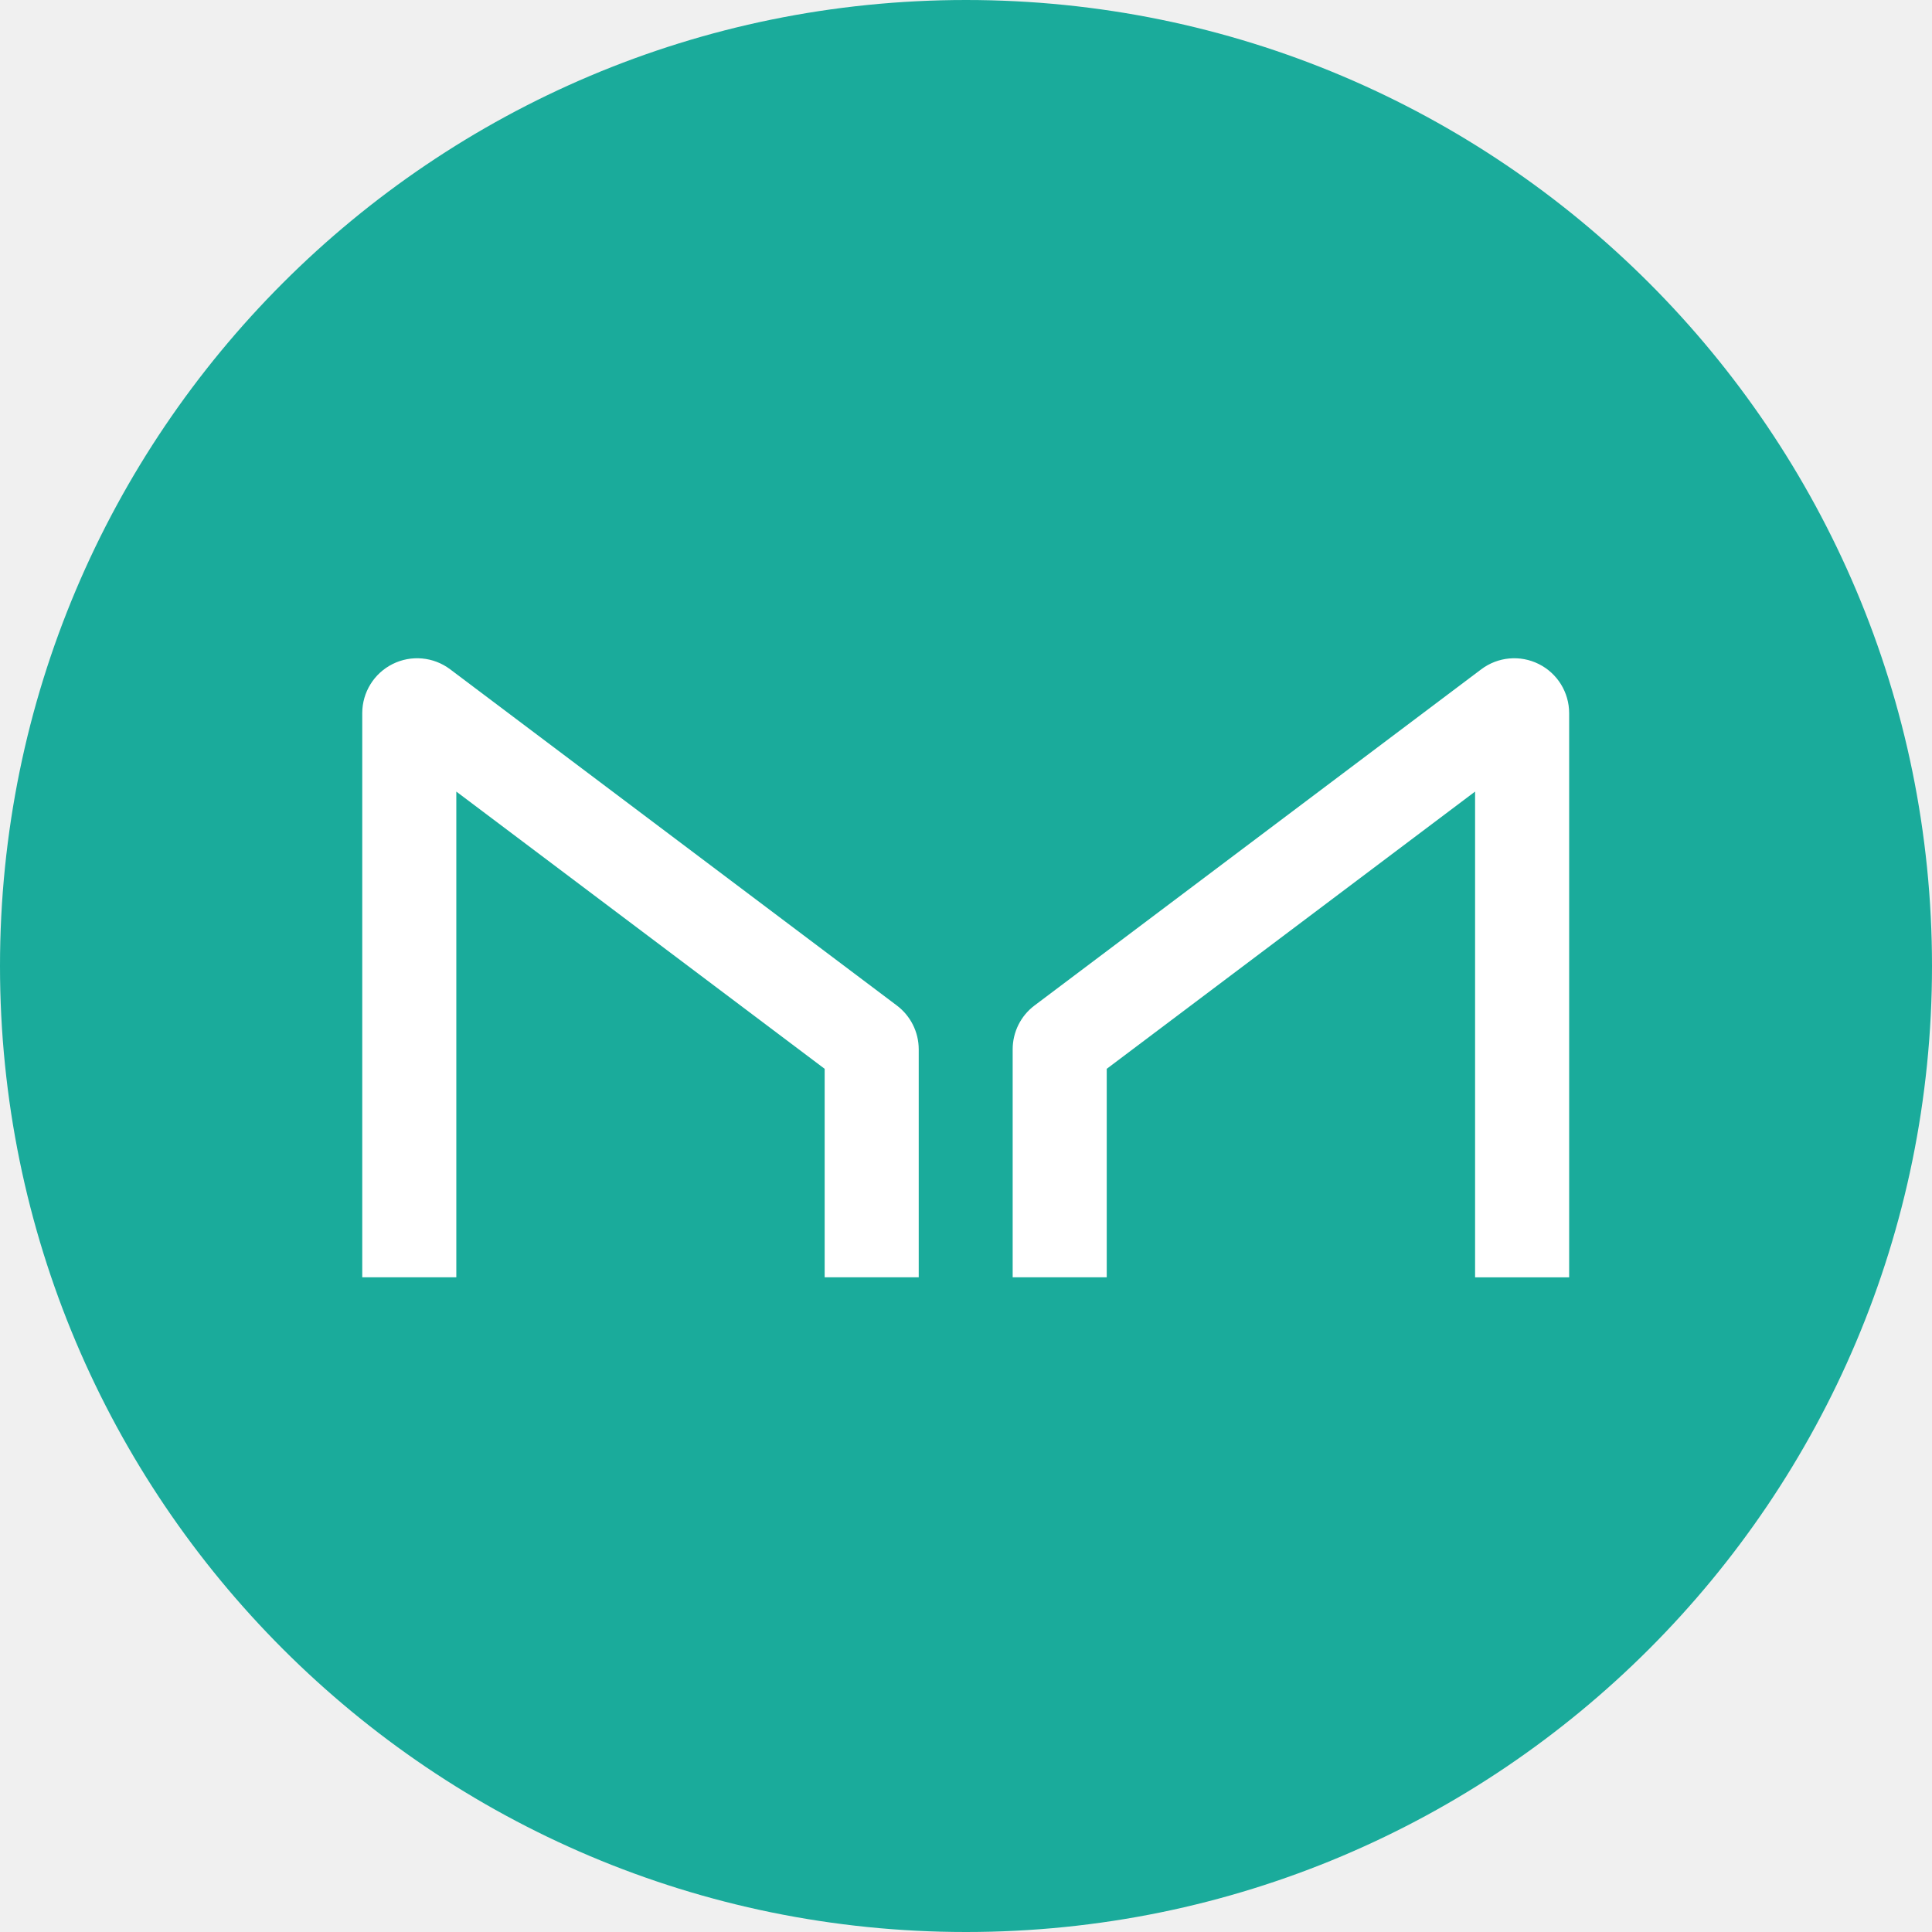
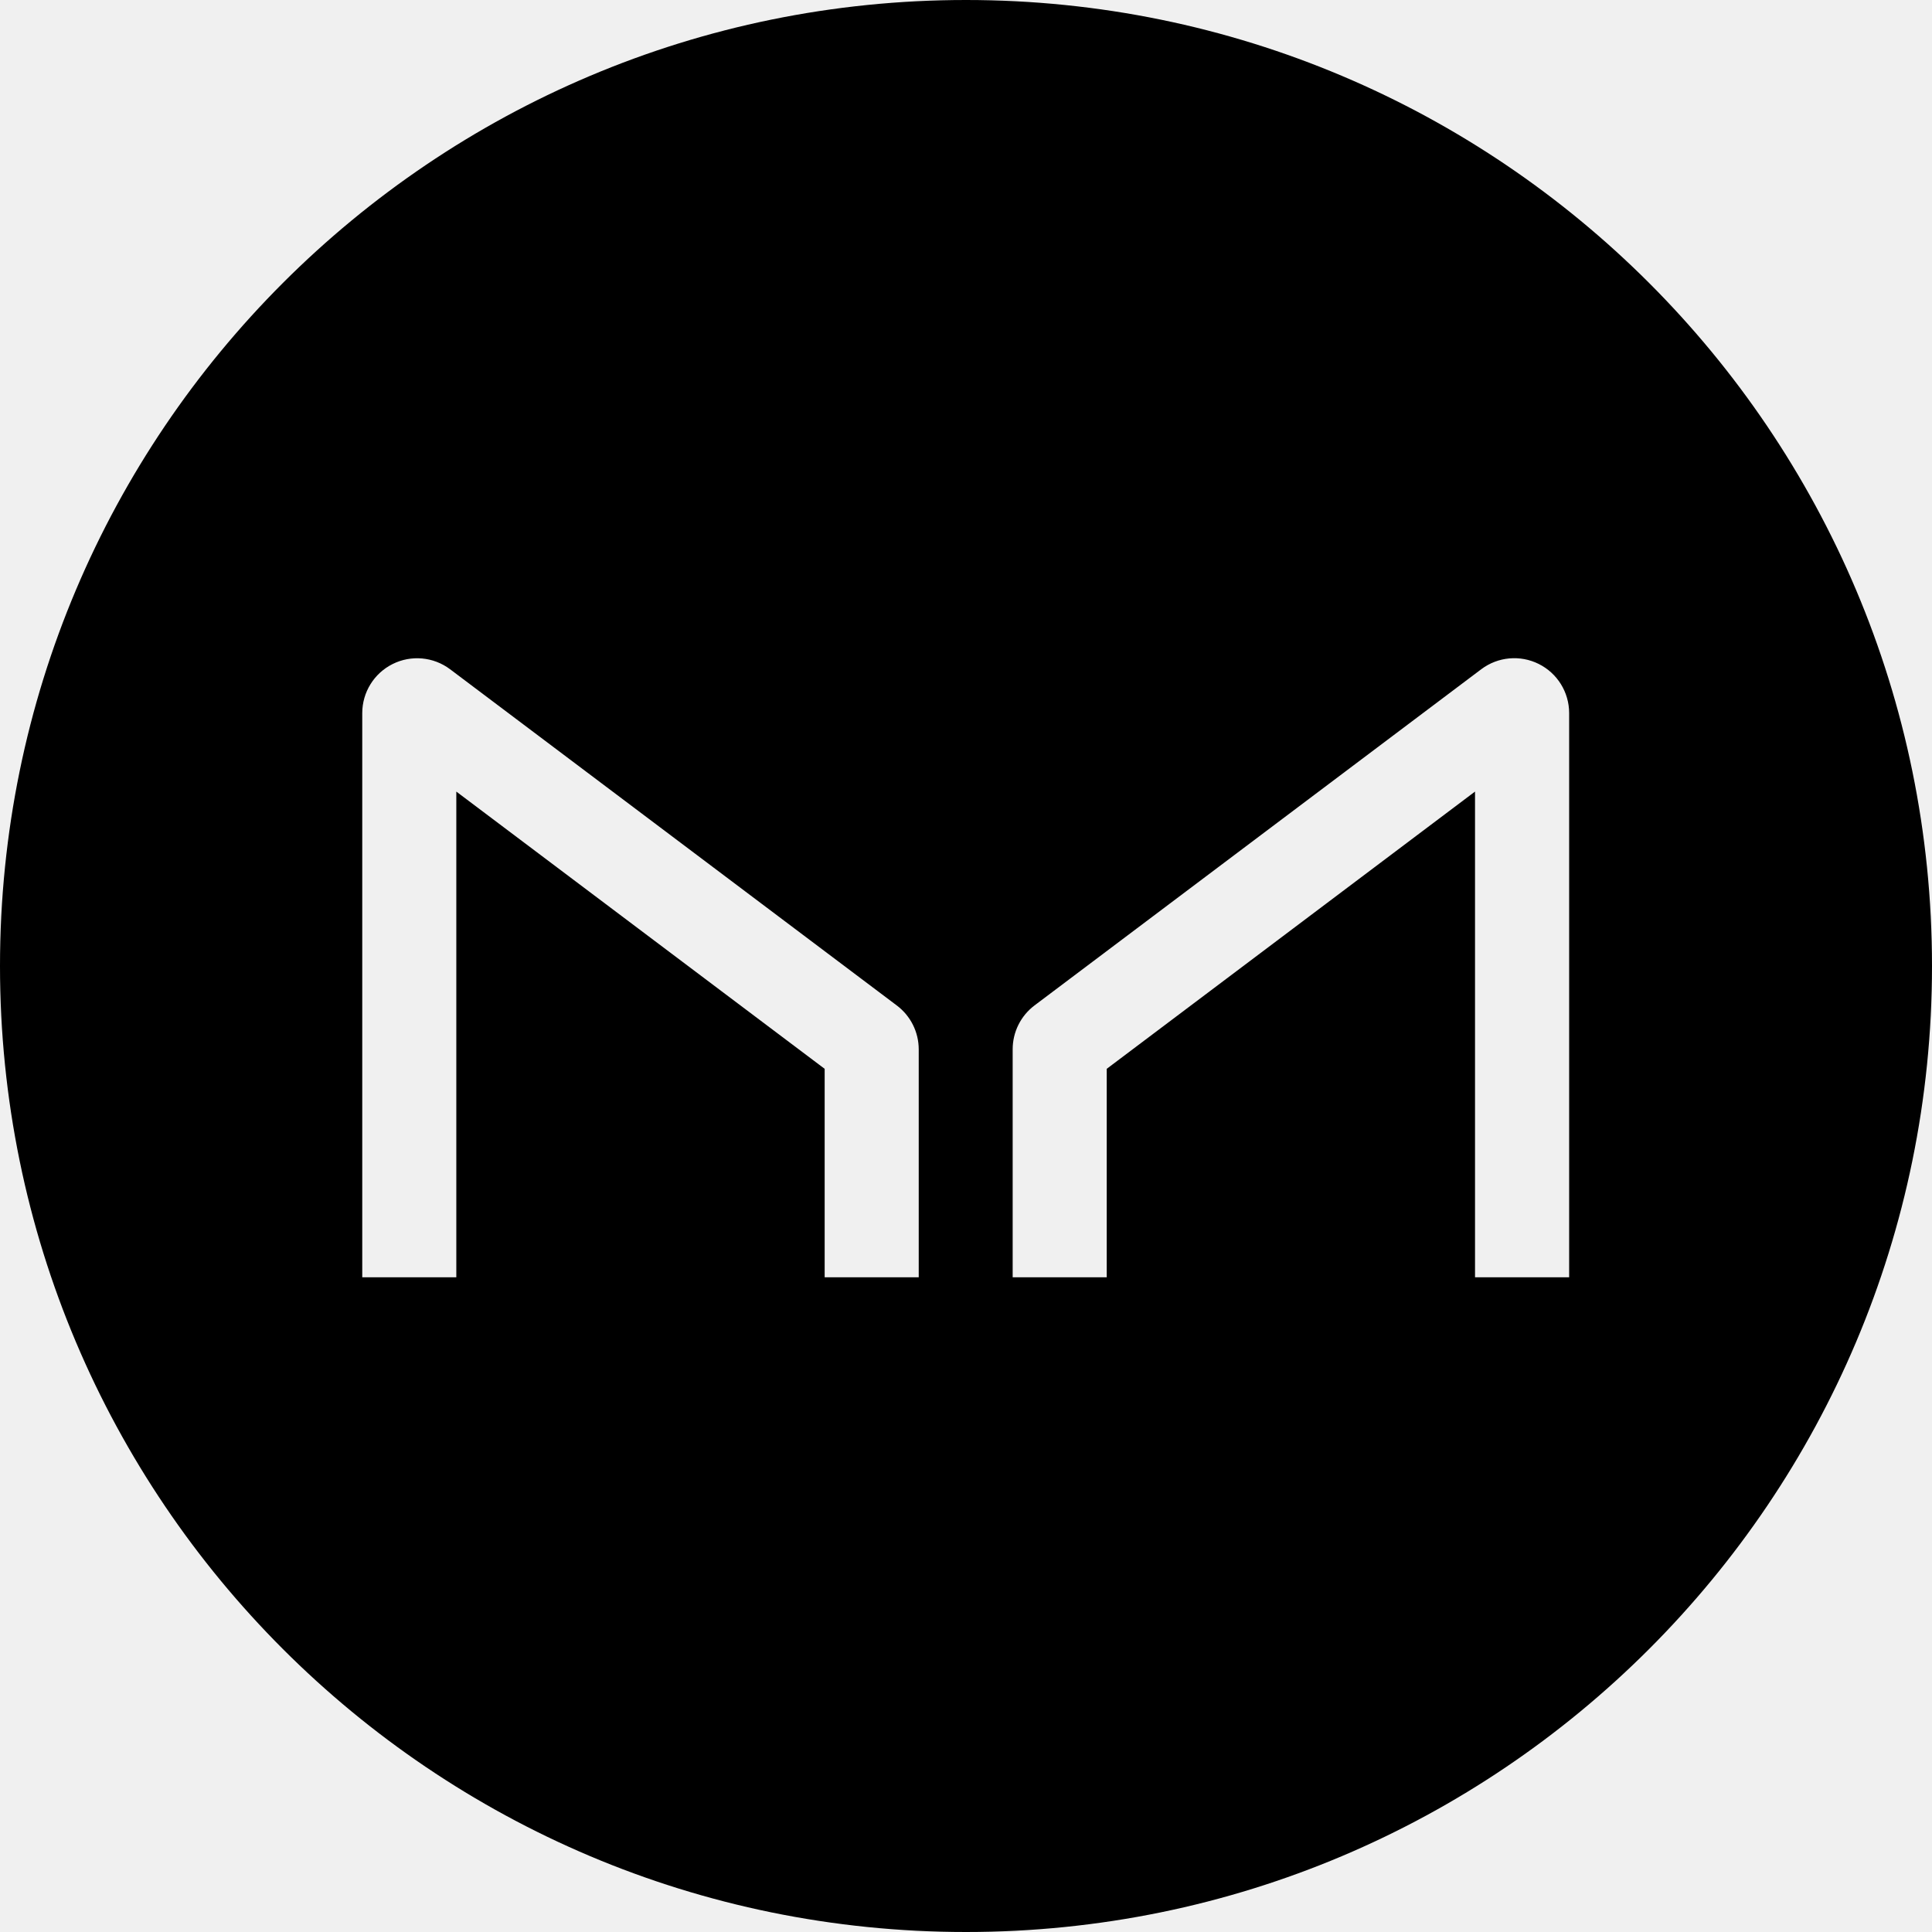
<svg xmlns="http://www.w3.org/2000/svg" width="32" height="32" viewBox="0 0 32 32">
-   <g fill="none">
-     <circle fill="#1AAB9B" cx="16" cy="16" r="16" />
-     <path d="M7.558 21.156v-8.045l6.101 4.592v3.453h1.558V17.38a.909.909 0 00-.363-.726l-7.399-5.569A.909.909 0 006 11.81v9.346h1.558zm16.874 0v-8.045l-6.101 4.592v3.453h-1.558V17.38c0-.286.134-.555.362-.726l7.4-5.569a.909.909 0 011.455.726v9.346h-1.558z" fill="#FFF" />
-   </g>
+   <path d="M16 0c8.837 0 16 7.163 16 16s-7.163 16-16 16S0 24.837 0 16 7.163 0 16 0zM6 11.81v9.346h1.558v-8.045l6.101 4.592v3.453h1.558V17.38a.909.909 0 00-.363-.726l-7.399-5.569A.909.909 0 006 11.81zm19.99 0a.909.909 0 00-1.455-.726l-7.4 5.569a.909.909 0 00-.362.726v3.777h1.558v-3.453l6.1-4.592v8.045h1.559z" />
</svg>
